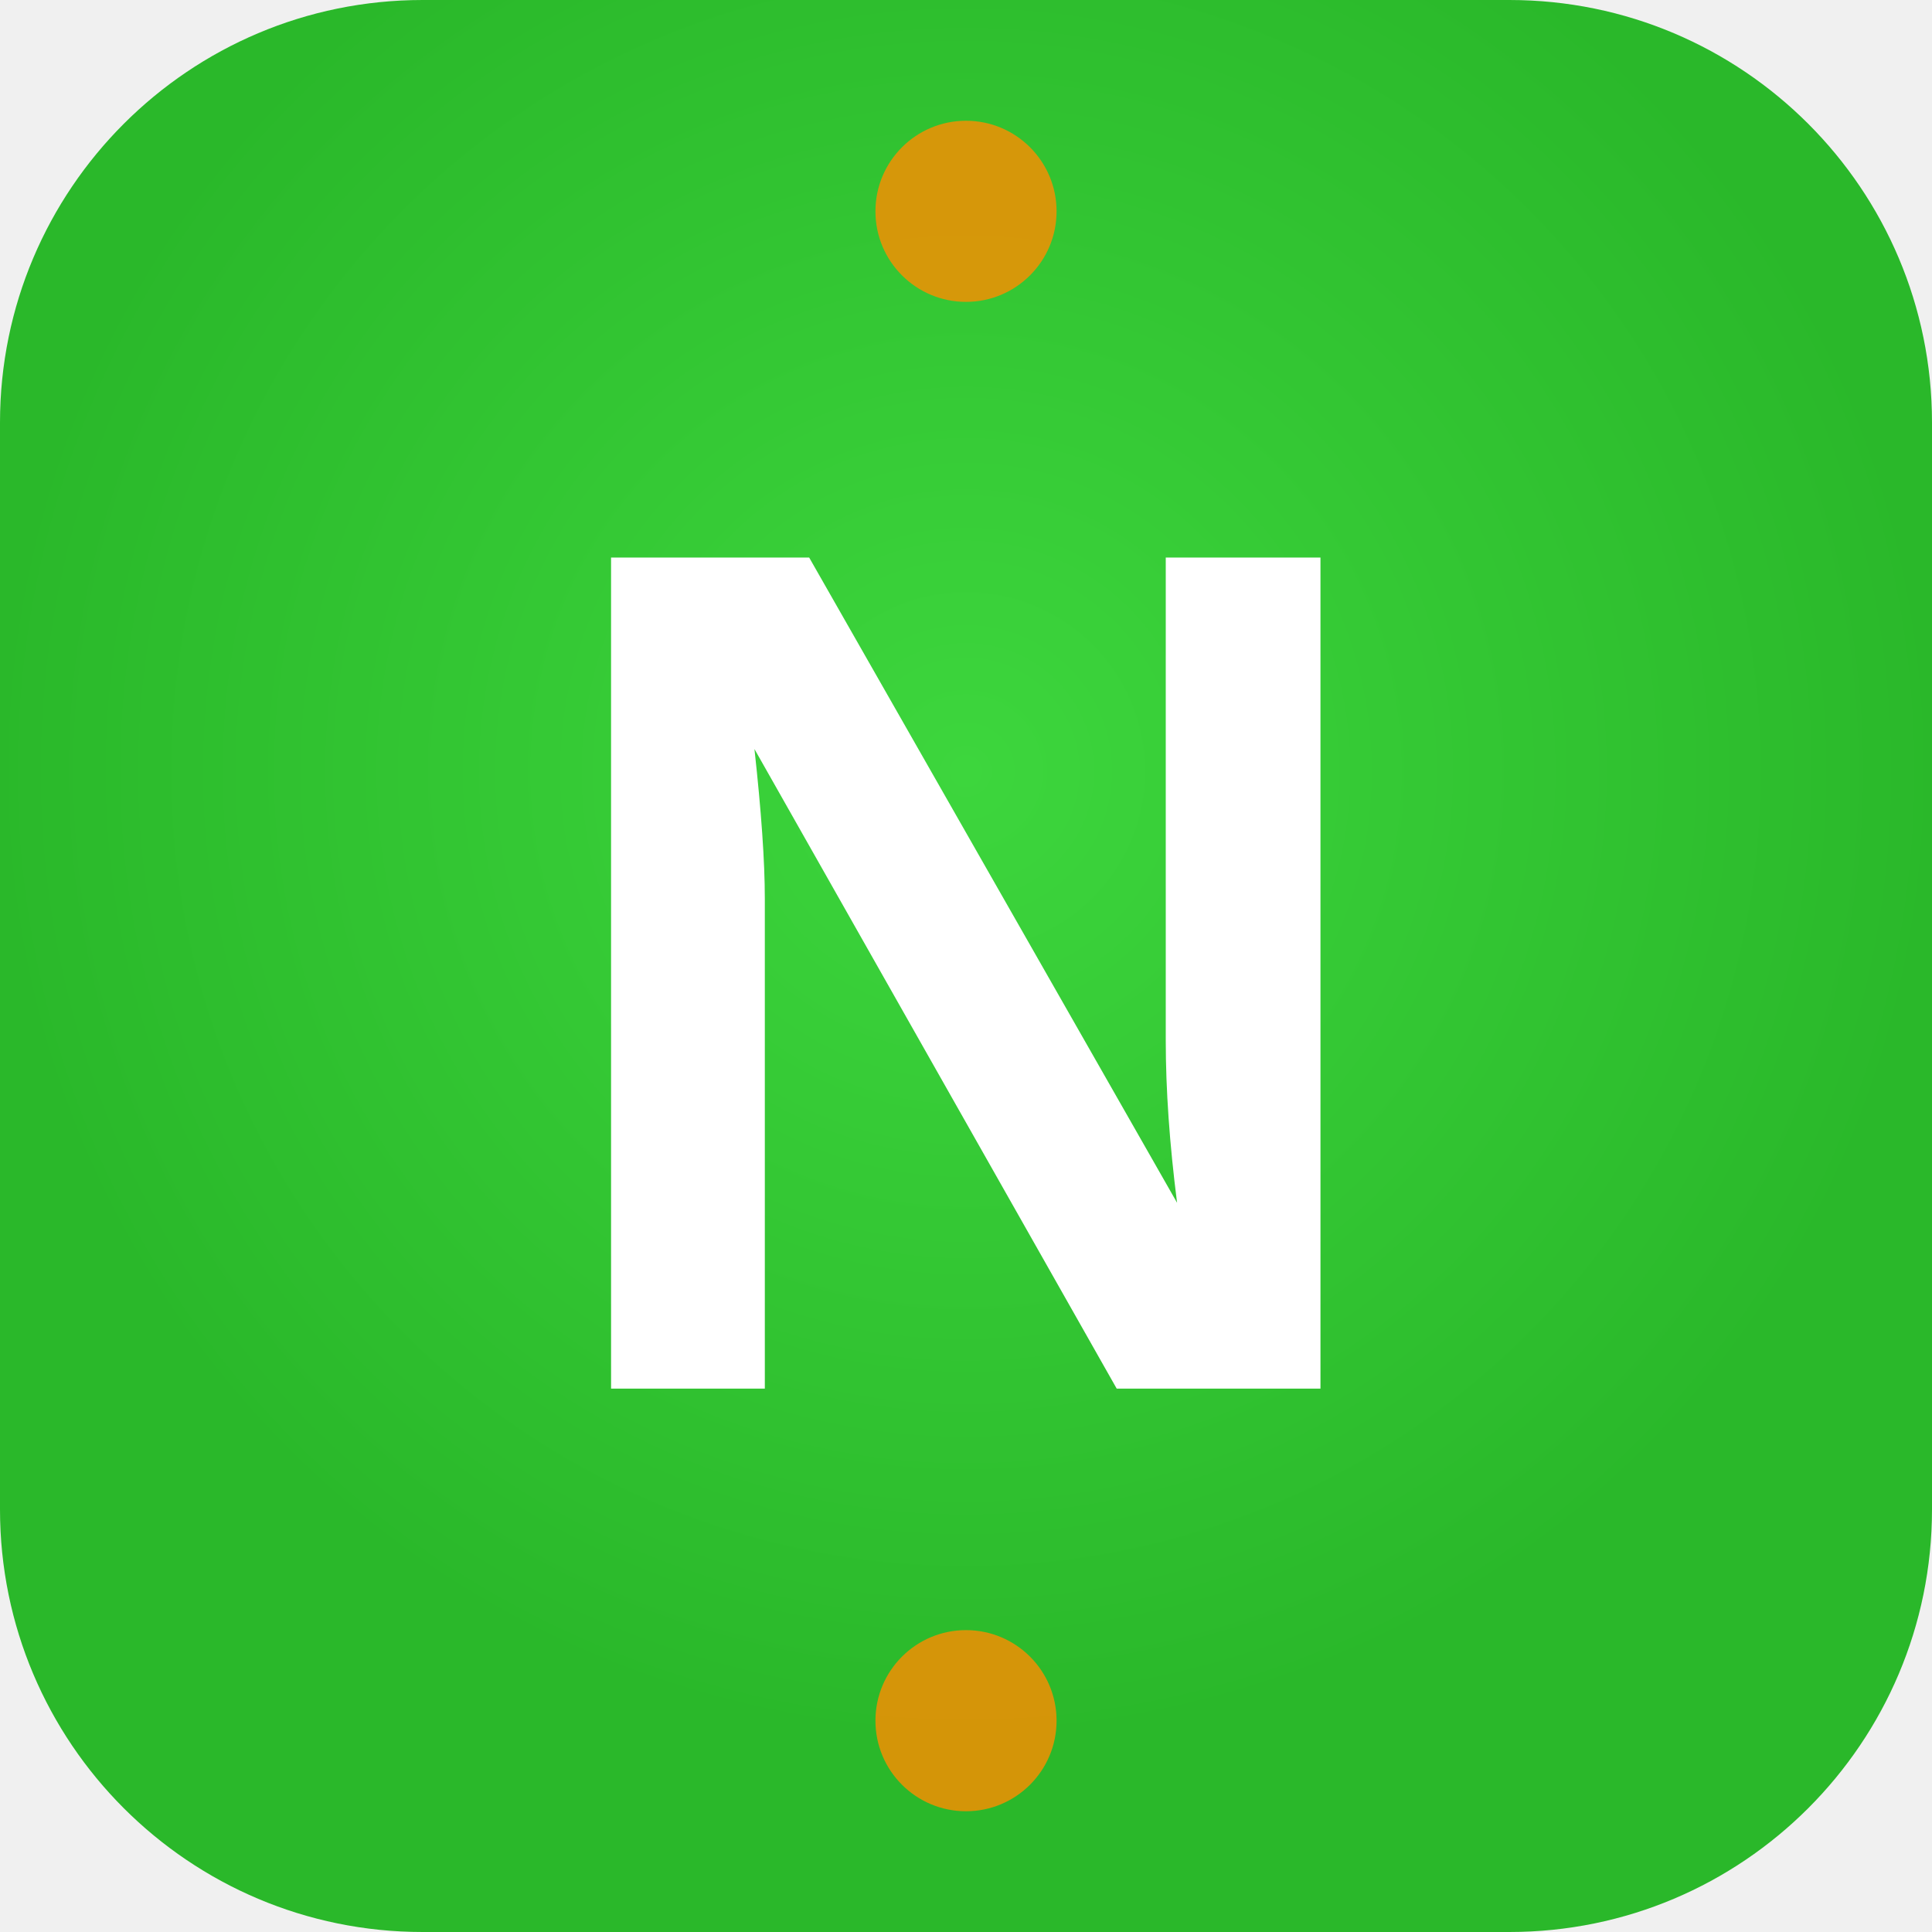
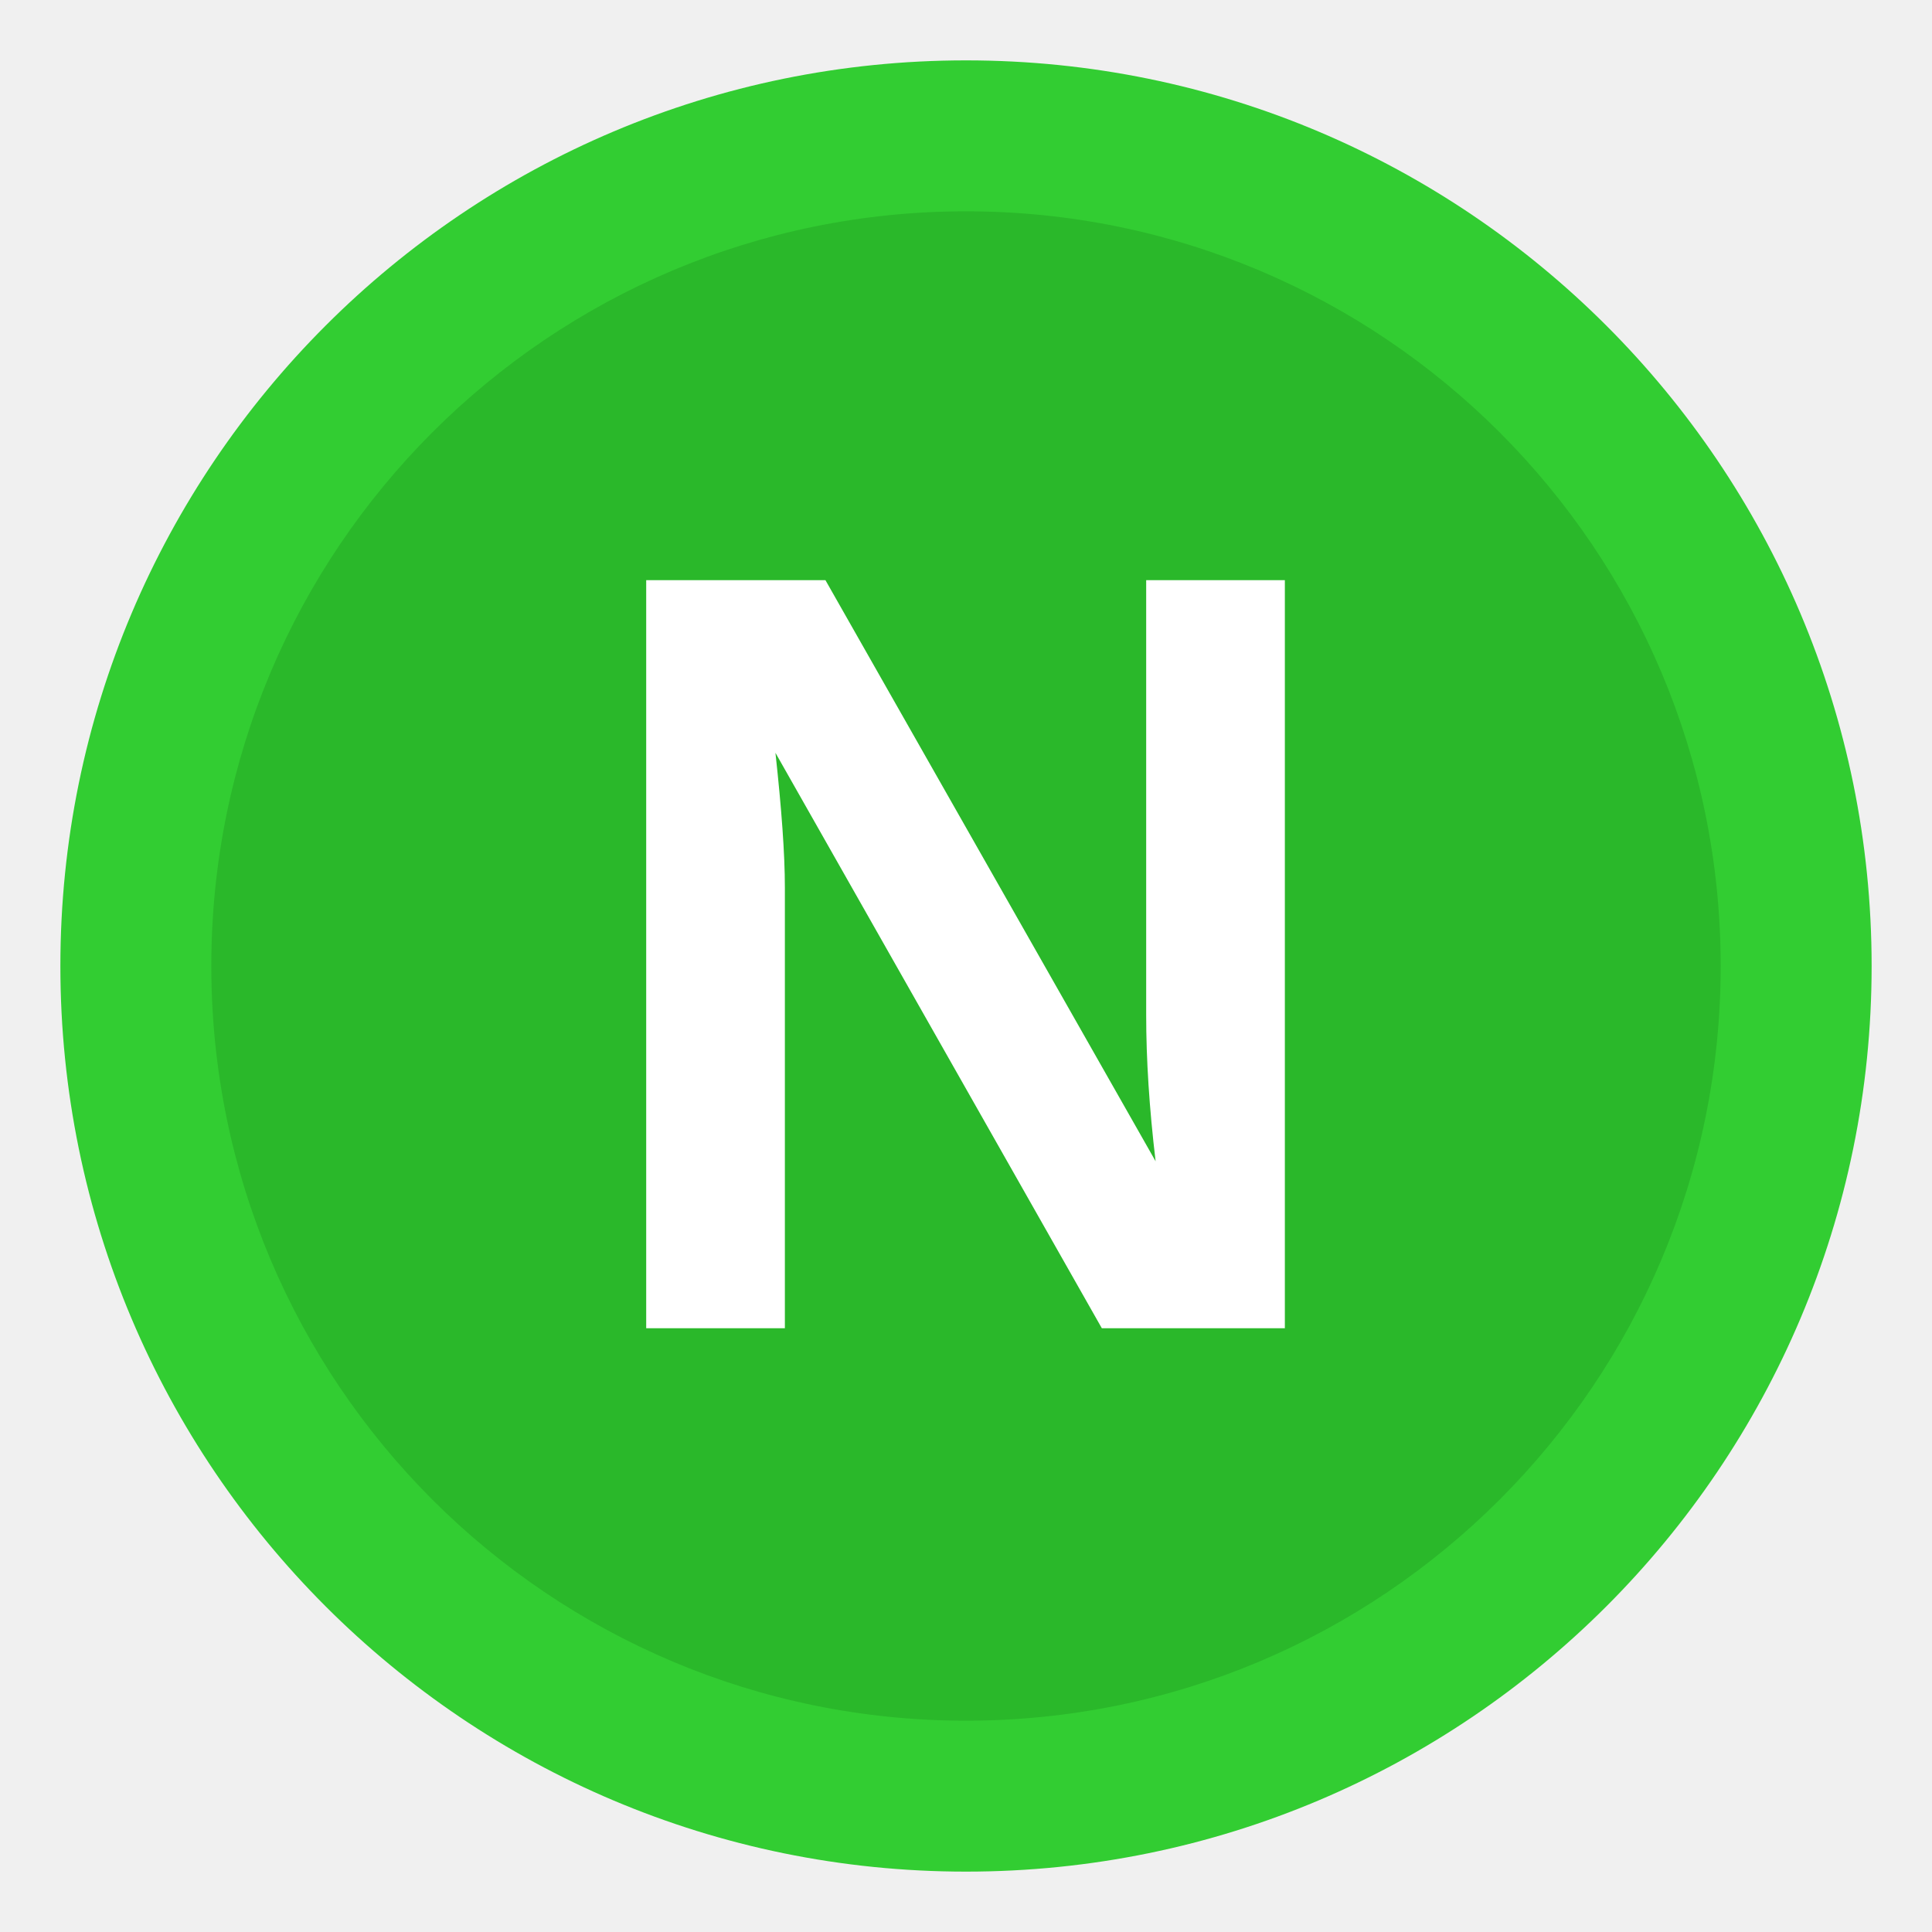
<svg xmlns="http://www.w3.org/2000/svg" viewBox="0 0 32 32" fill="none">
-   <defs>
-     <radialGradient id="fBg" cx="50%" cy="40%">
-       <stop offset="0%" stop-color="#3DD63D" />
-       <stop offset="100%" stop-color="#2AB82A" />
-     </radialGradient>
-   </defs>
-   <rect width="32" height="32" rx="7" fill="url(#fBg)" />
-   <text x="16" y="23" font-family="Arial, sans-serif" font-weight="800" font-size="20" fill="white" text-anchor="middle">N</text>
-   <circle cx="16" cy="3.5" r="1.5" fill="#FF8C00" opacity="0.8" />
-   <circle cx="16" cy="28.5" r="1.5" fill="#FF8C00" opacity="0.8" />
+   <circle cx="16" cy="16" r="15" fill="#32CD32" />
+   <circle cx="16" cy="16" r="12.5" fill="#2AB82A" />
+   <text x="16" y="22" font-family="Arial, sans-serif" font-weight="bold" font-size="18" fill="white" text-anchor="middle">N</text>
</svg>
